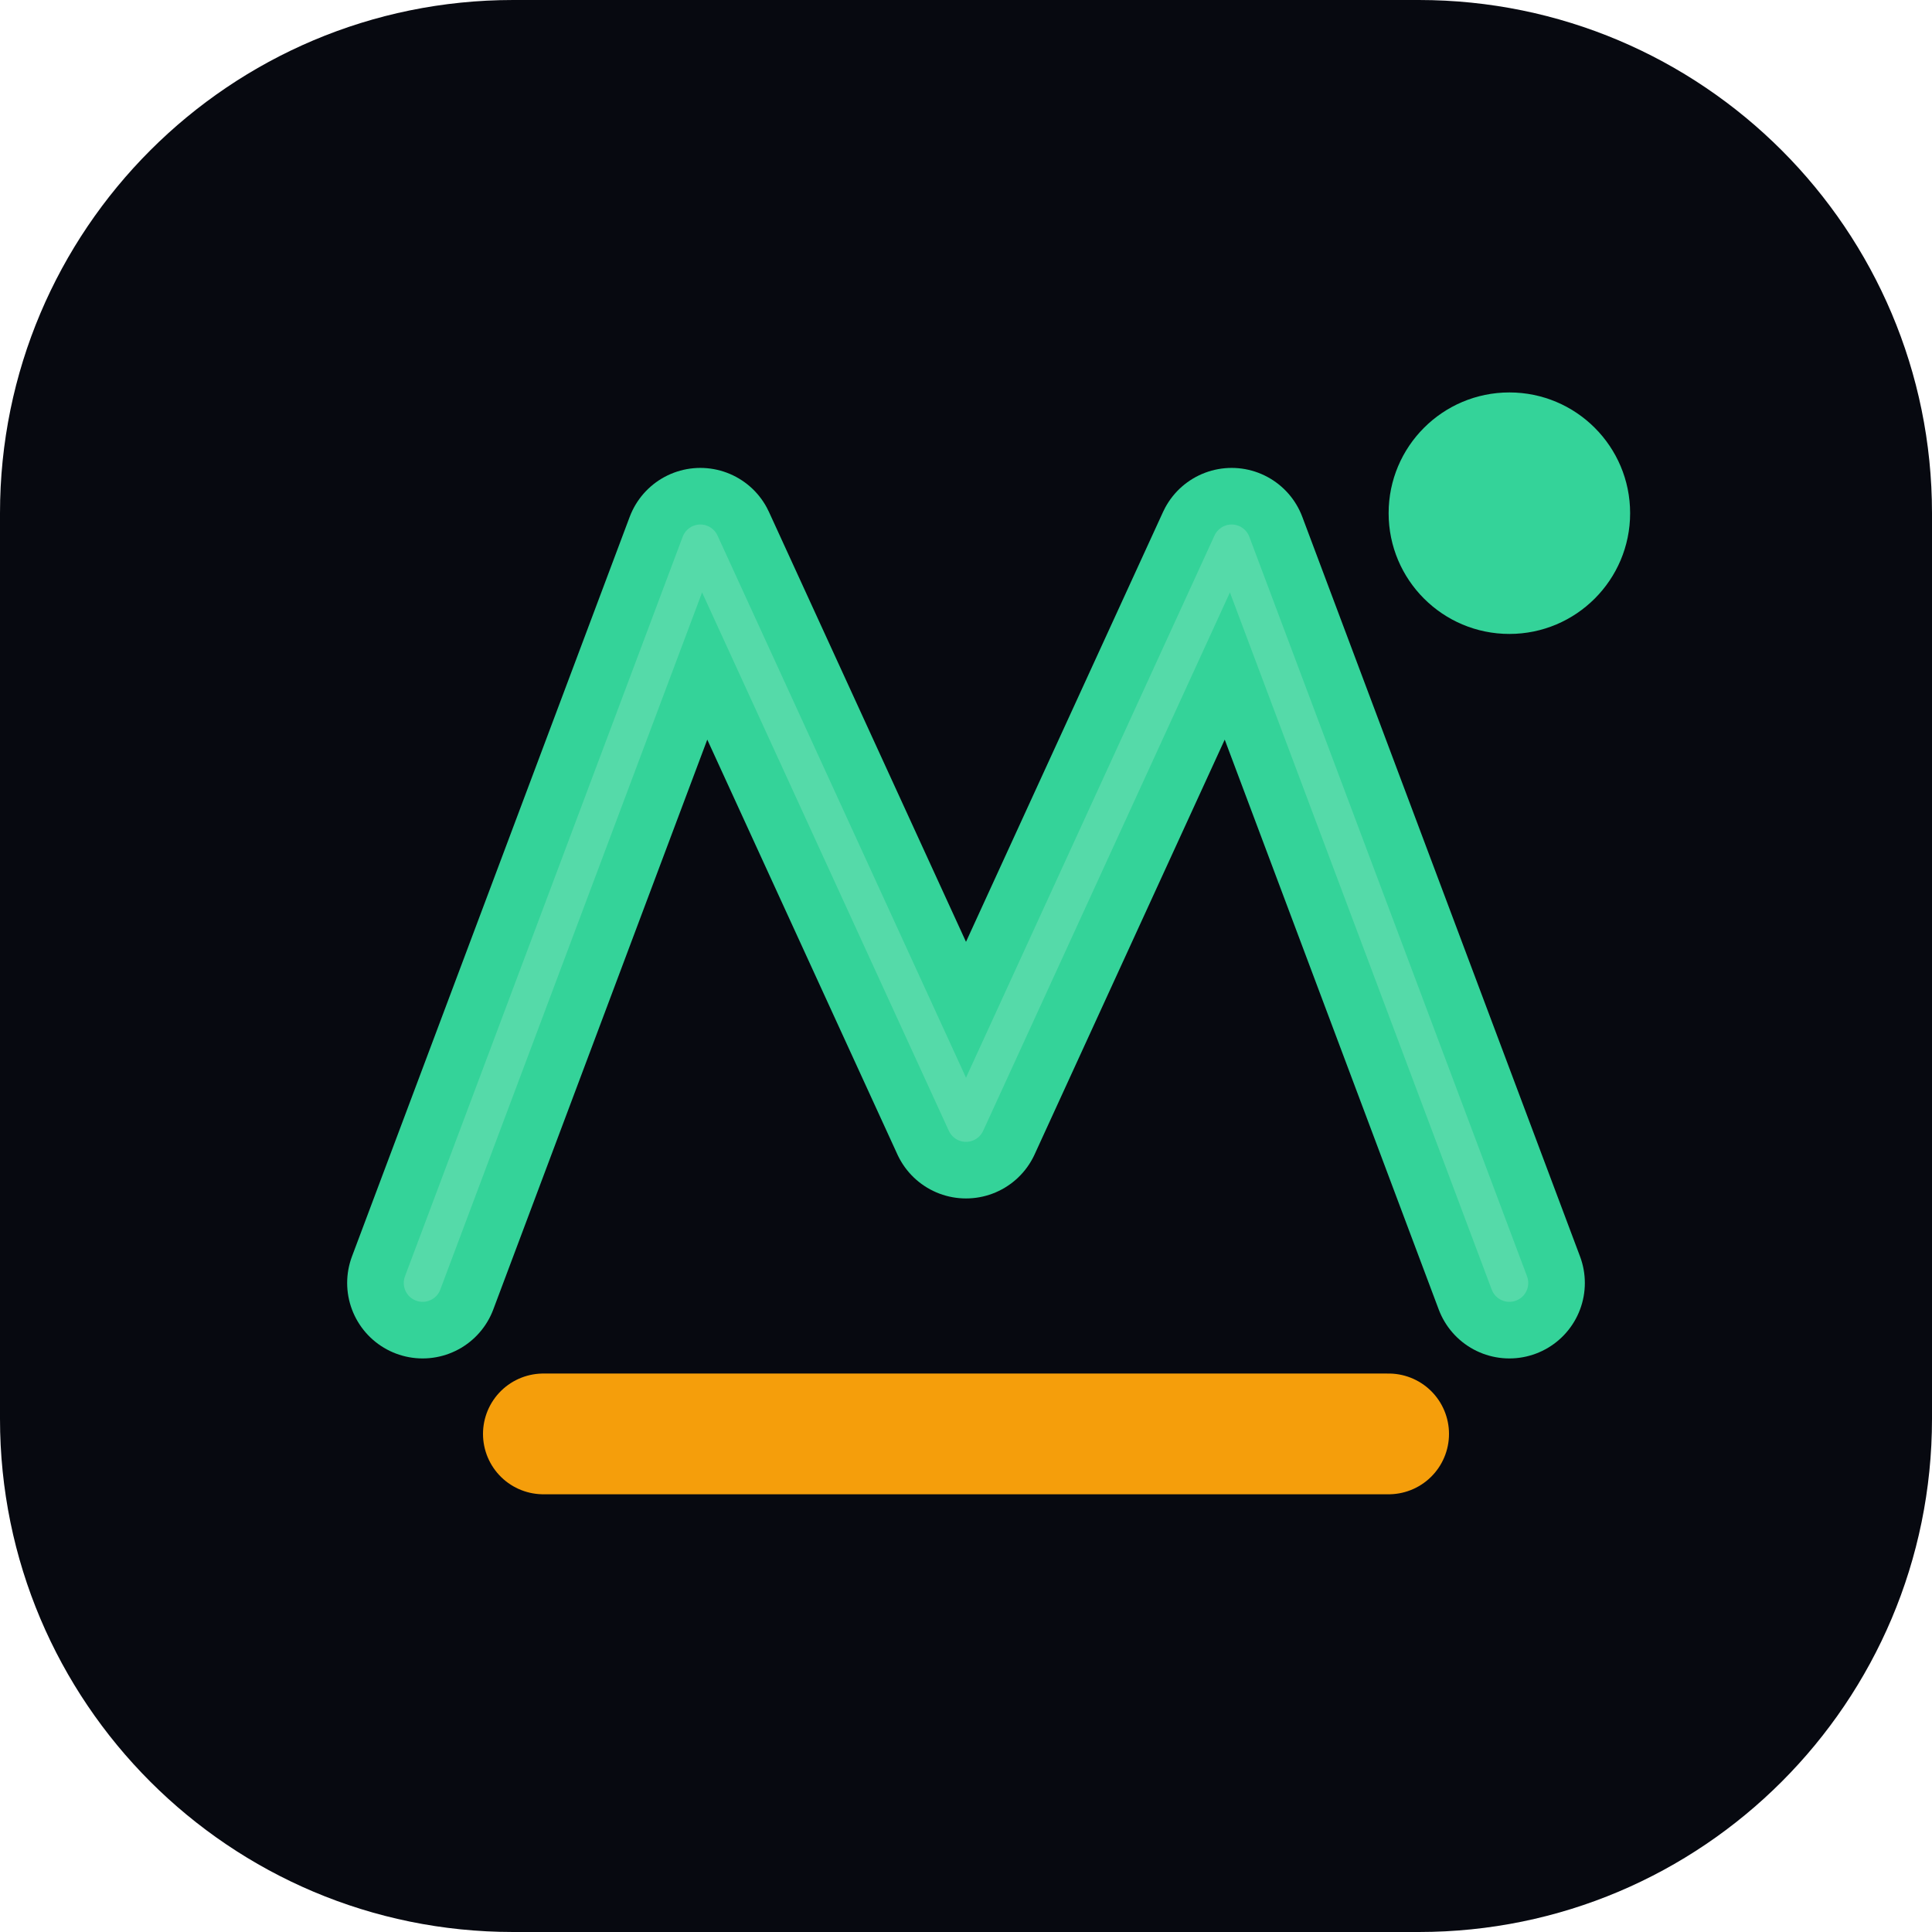
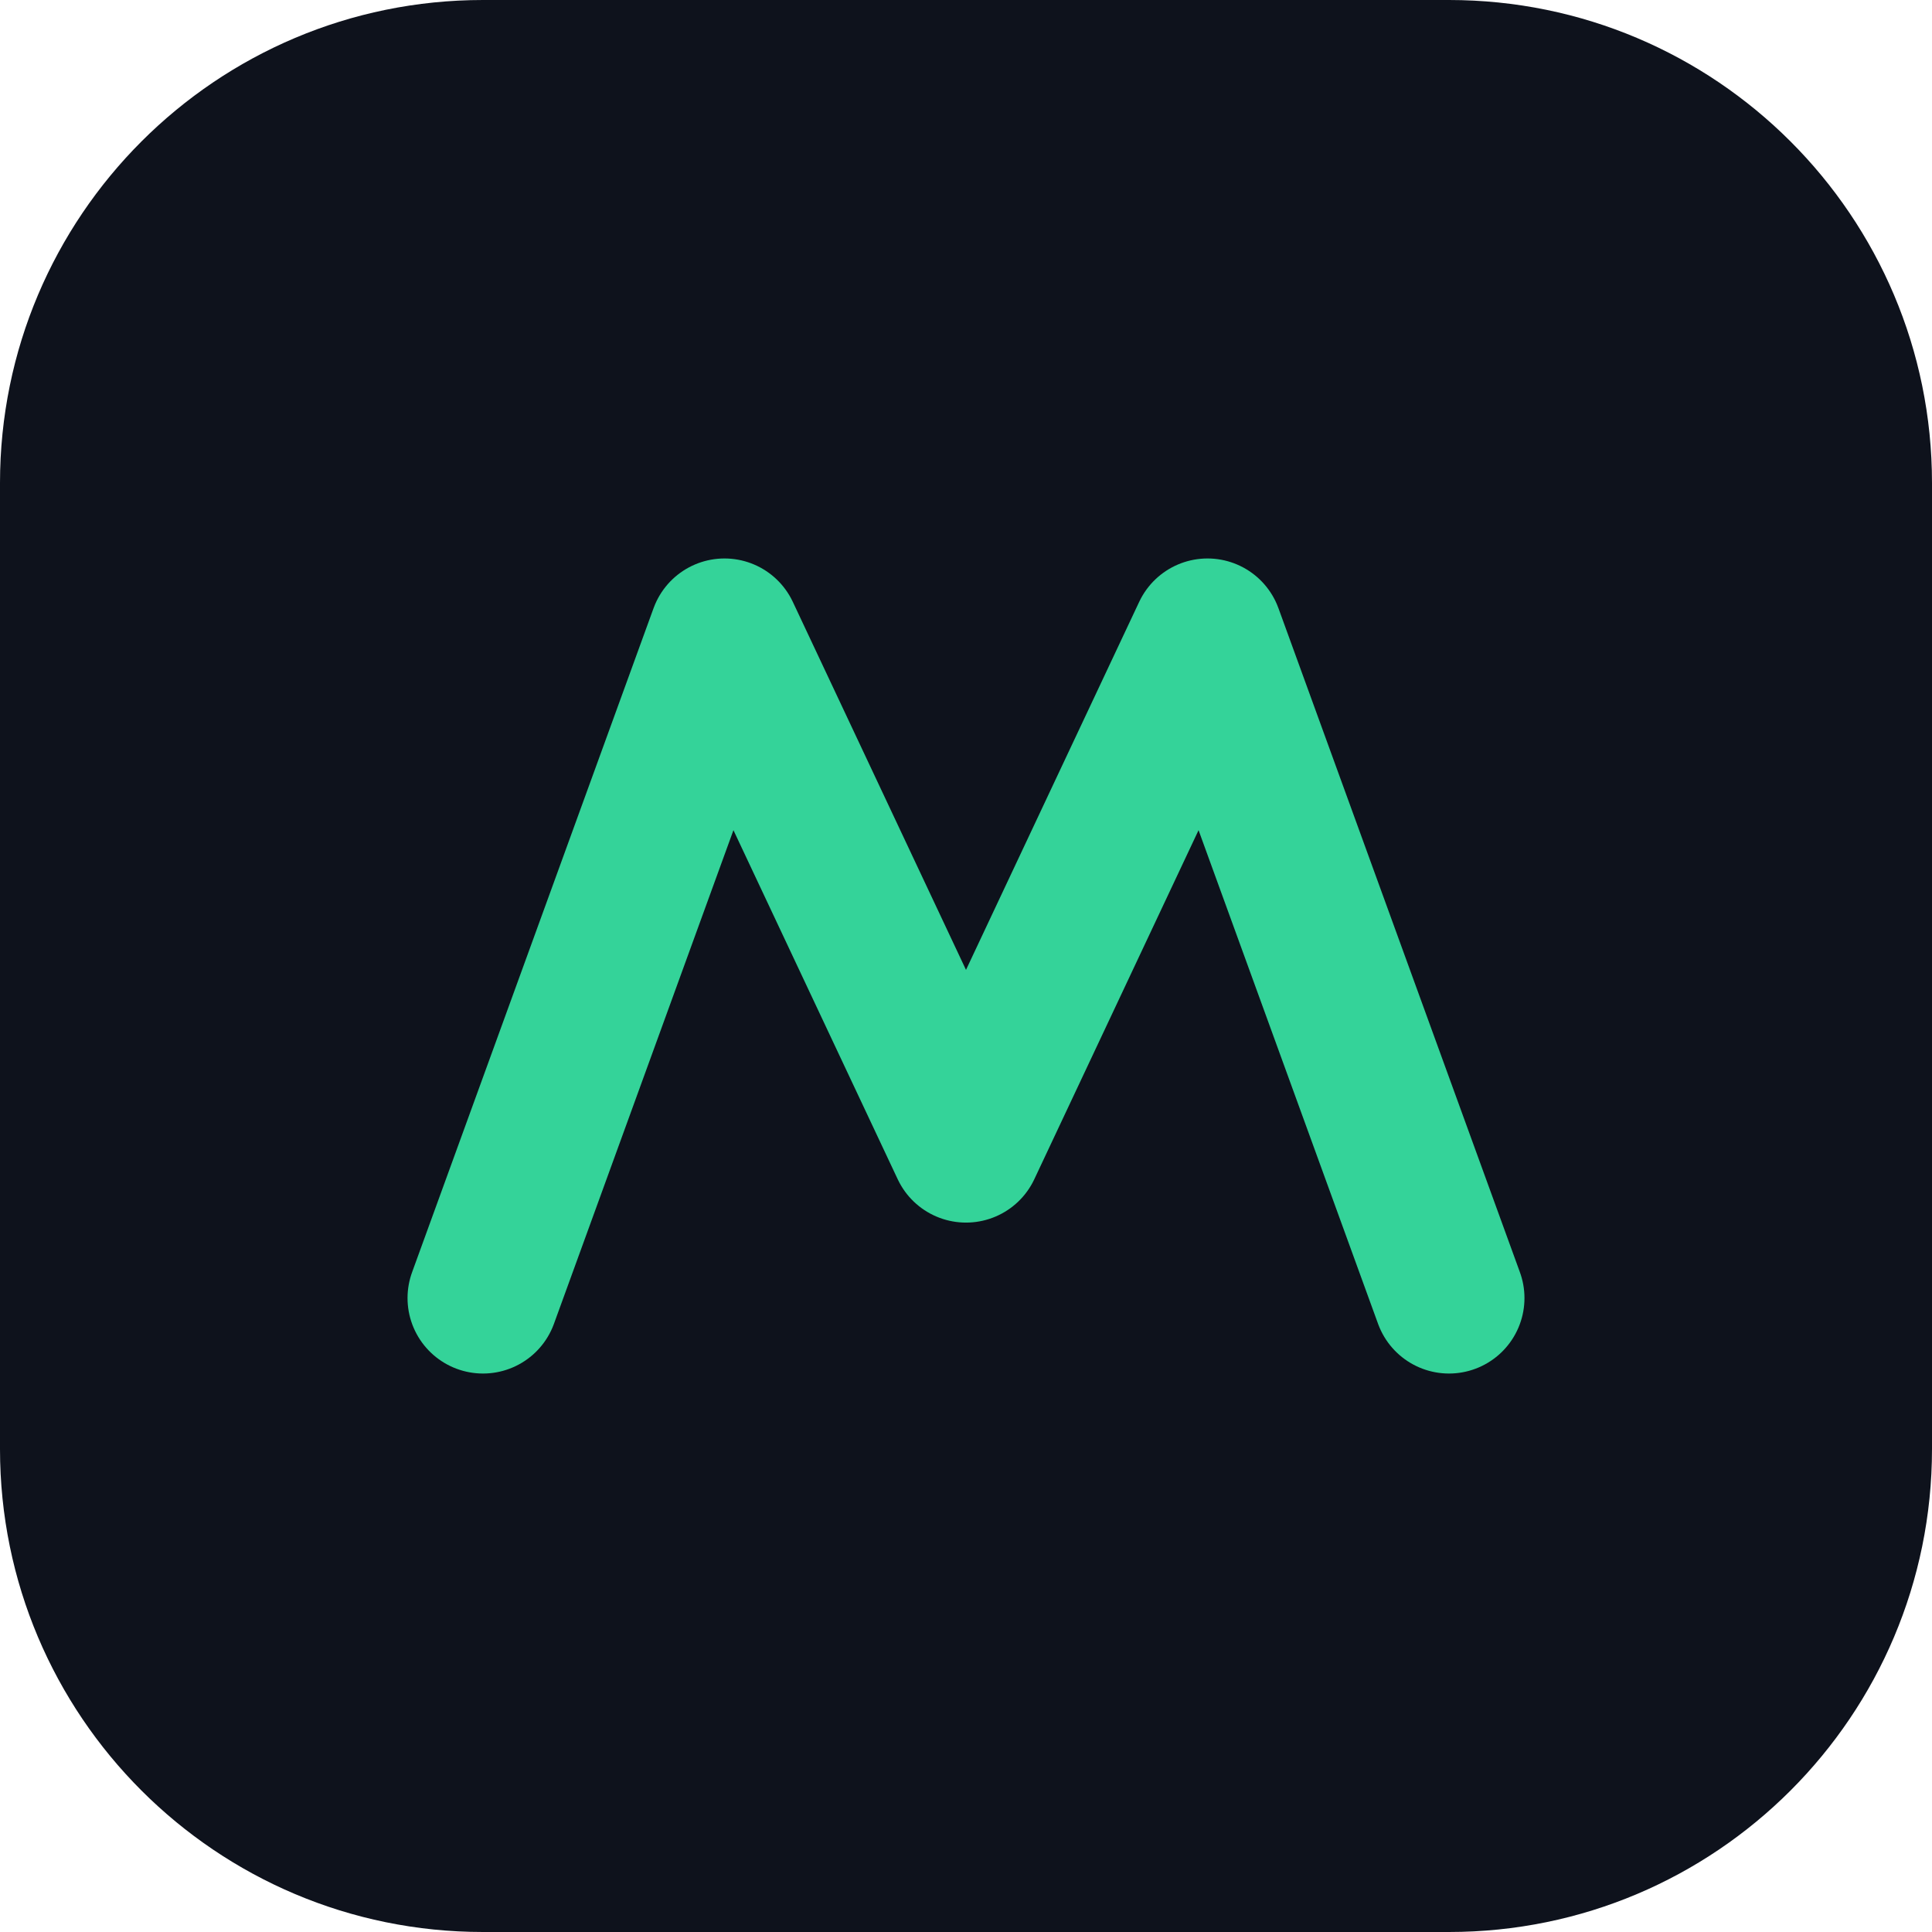
<svg xmlns="http://www.w3.org/2000/svg" width="512" height="512" viewBox="0 0 512 512" fill="none">
-   <rect width="512" height="512" rx="136" fill="#070910" />
-   <path d="M112 340L185.6 144L256 297.6L326.4 144L400 340" stroke="#34D399" stroke-width="40" stroke-linecap="round" stroke-linejoin="round" />
-   <path d="M144 380H368" stroke="#F59E0B" stroke-width="32" stroke-linecap="round" />
-   <circle cx="400" cy="136" r="32" fill="#34D399" />
-   <path d="M112 340L185.6 144L256 297.6L326.4 144L400 340" stroke="#ECFDF5" stroke-opacity=".18" stroke-width="10" stroke-linecap="round" stroke-linejoin="round" />
+   <rect width="512" height="512" rx="128" fill="#0E121C" />
+   <path d="M128 344L192 168L256 304L320 168L384 344" stroke="#34D399" stroke-width="40" stroke-linecap="round" stroke-linejoin="round" />
</svg>
